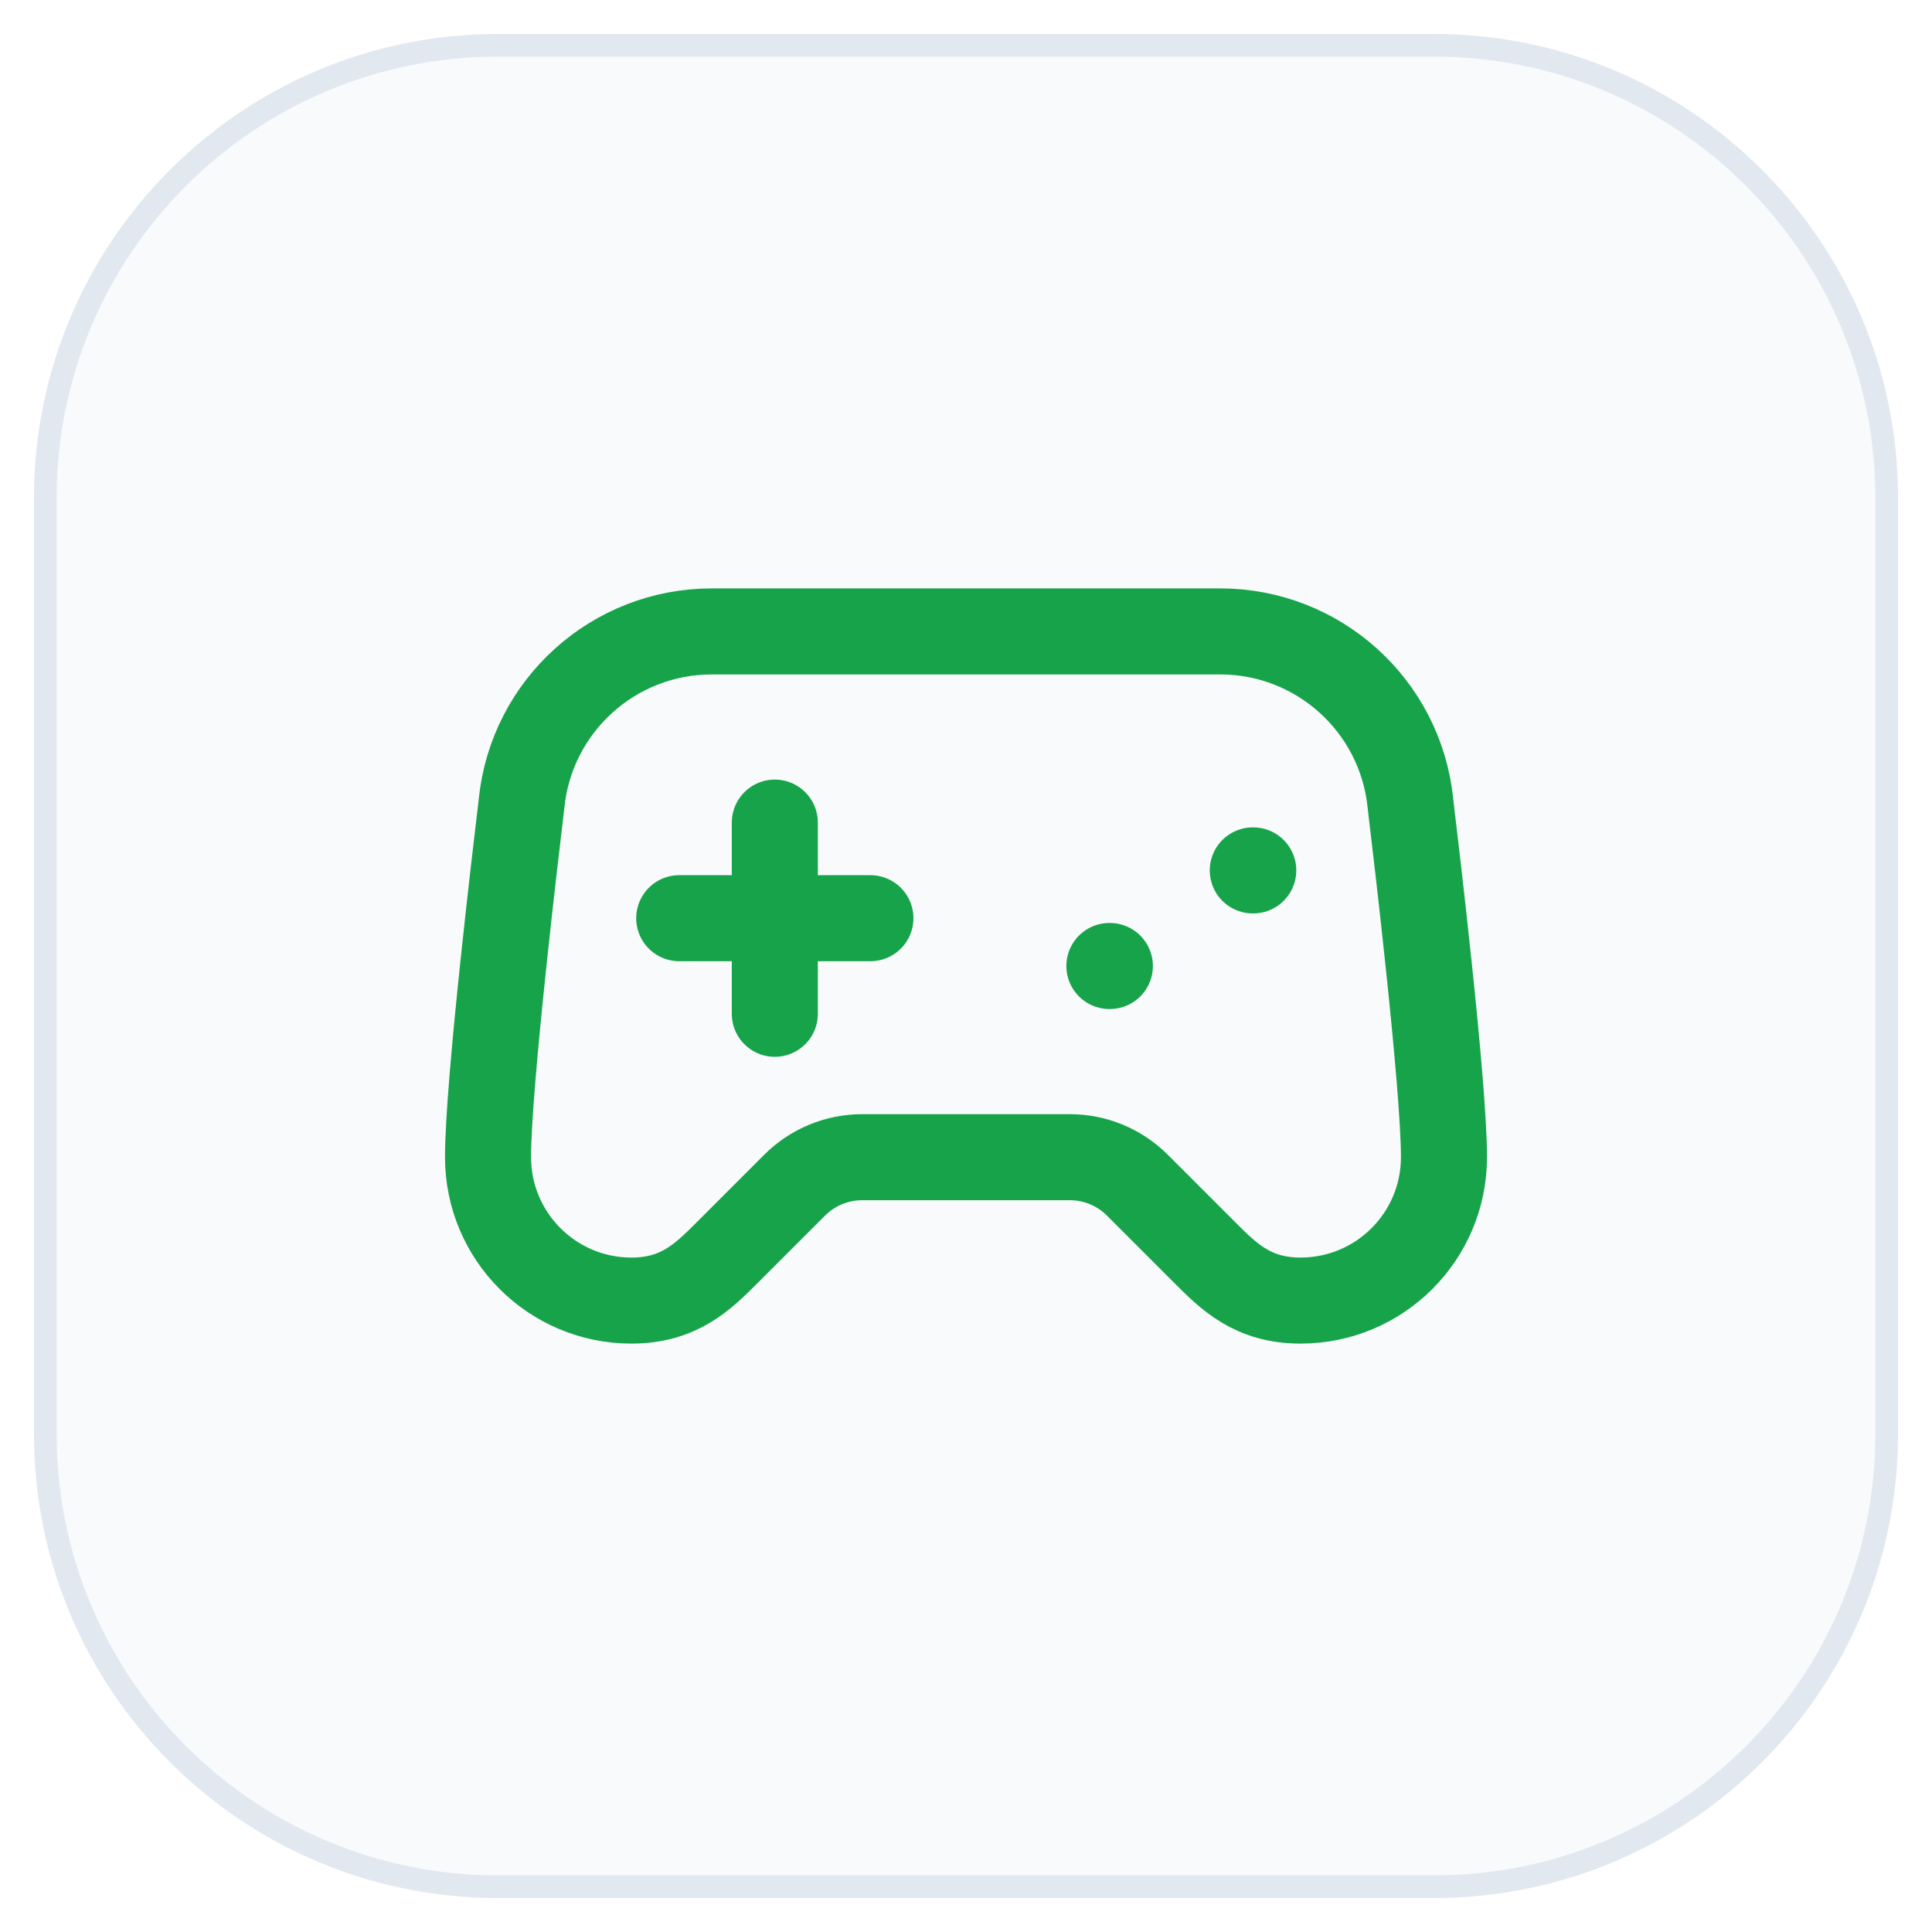
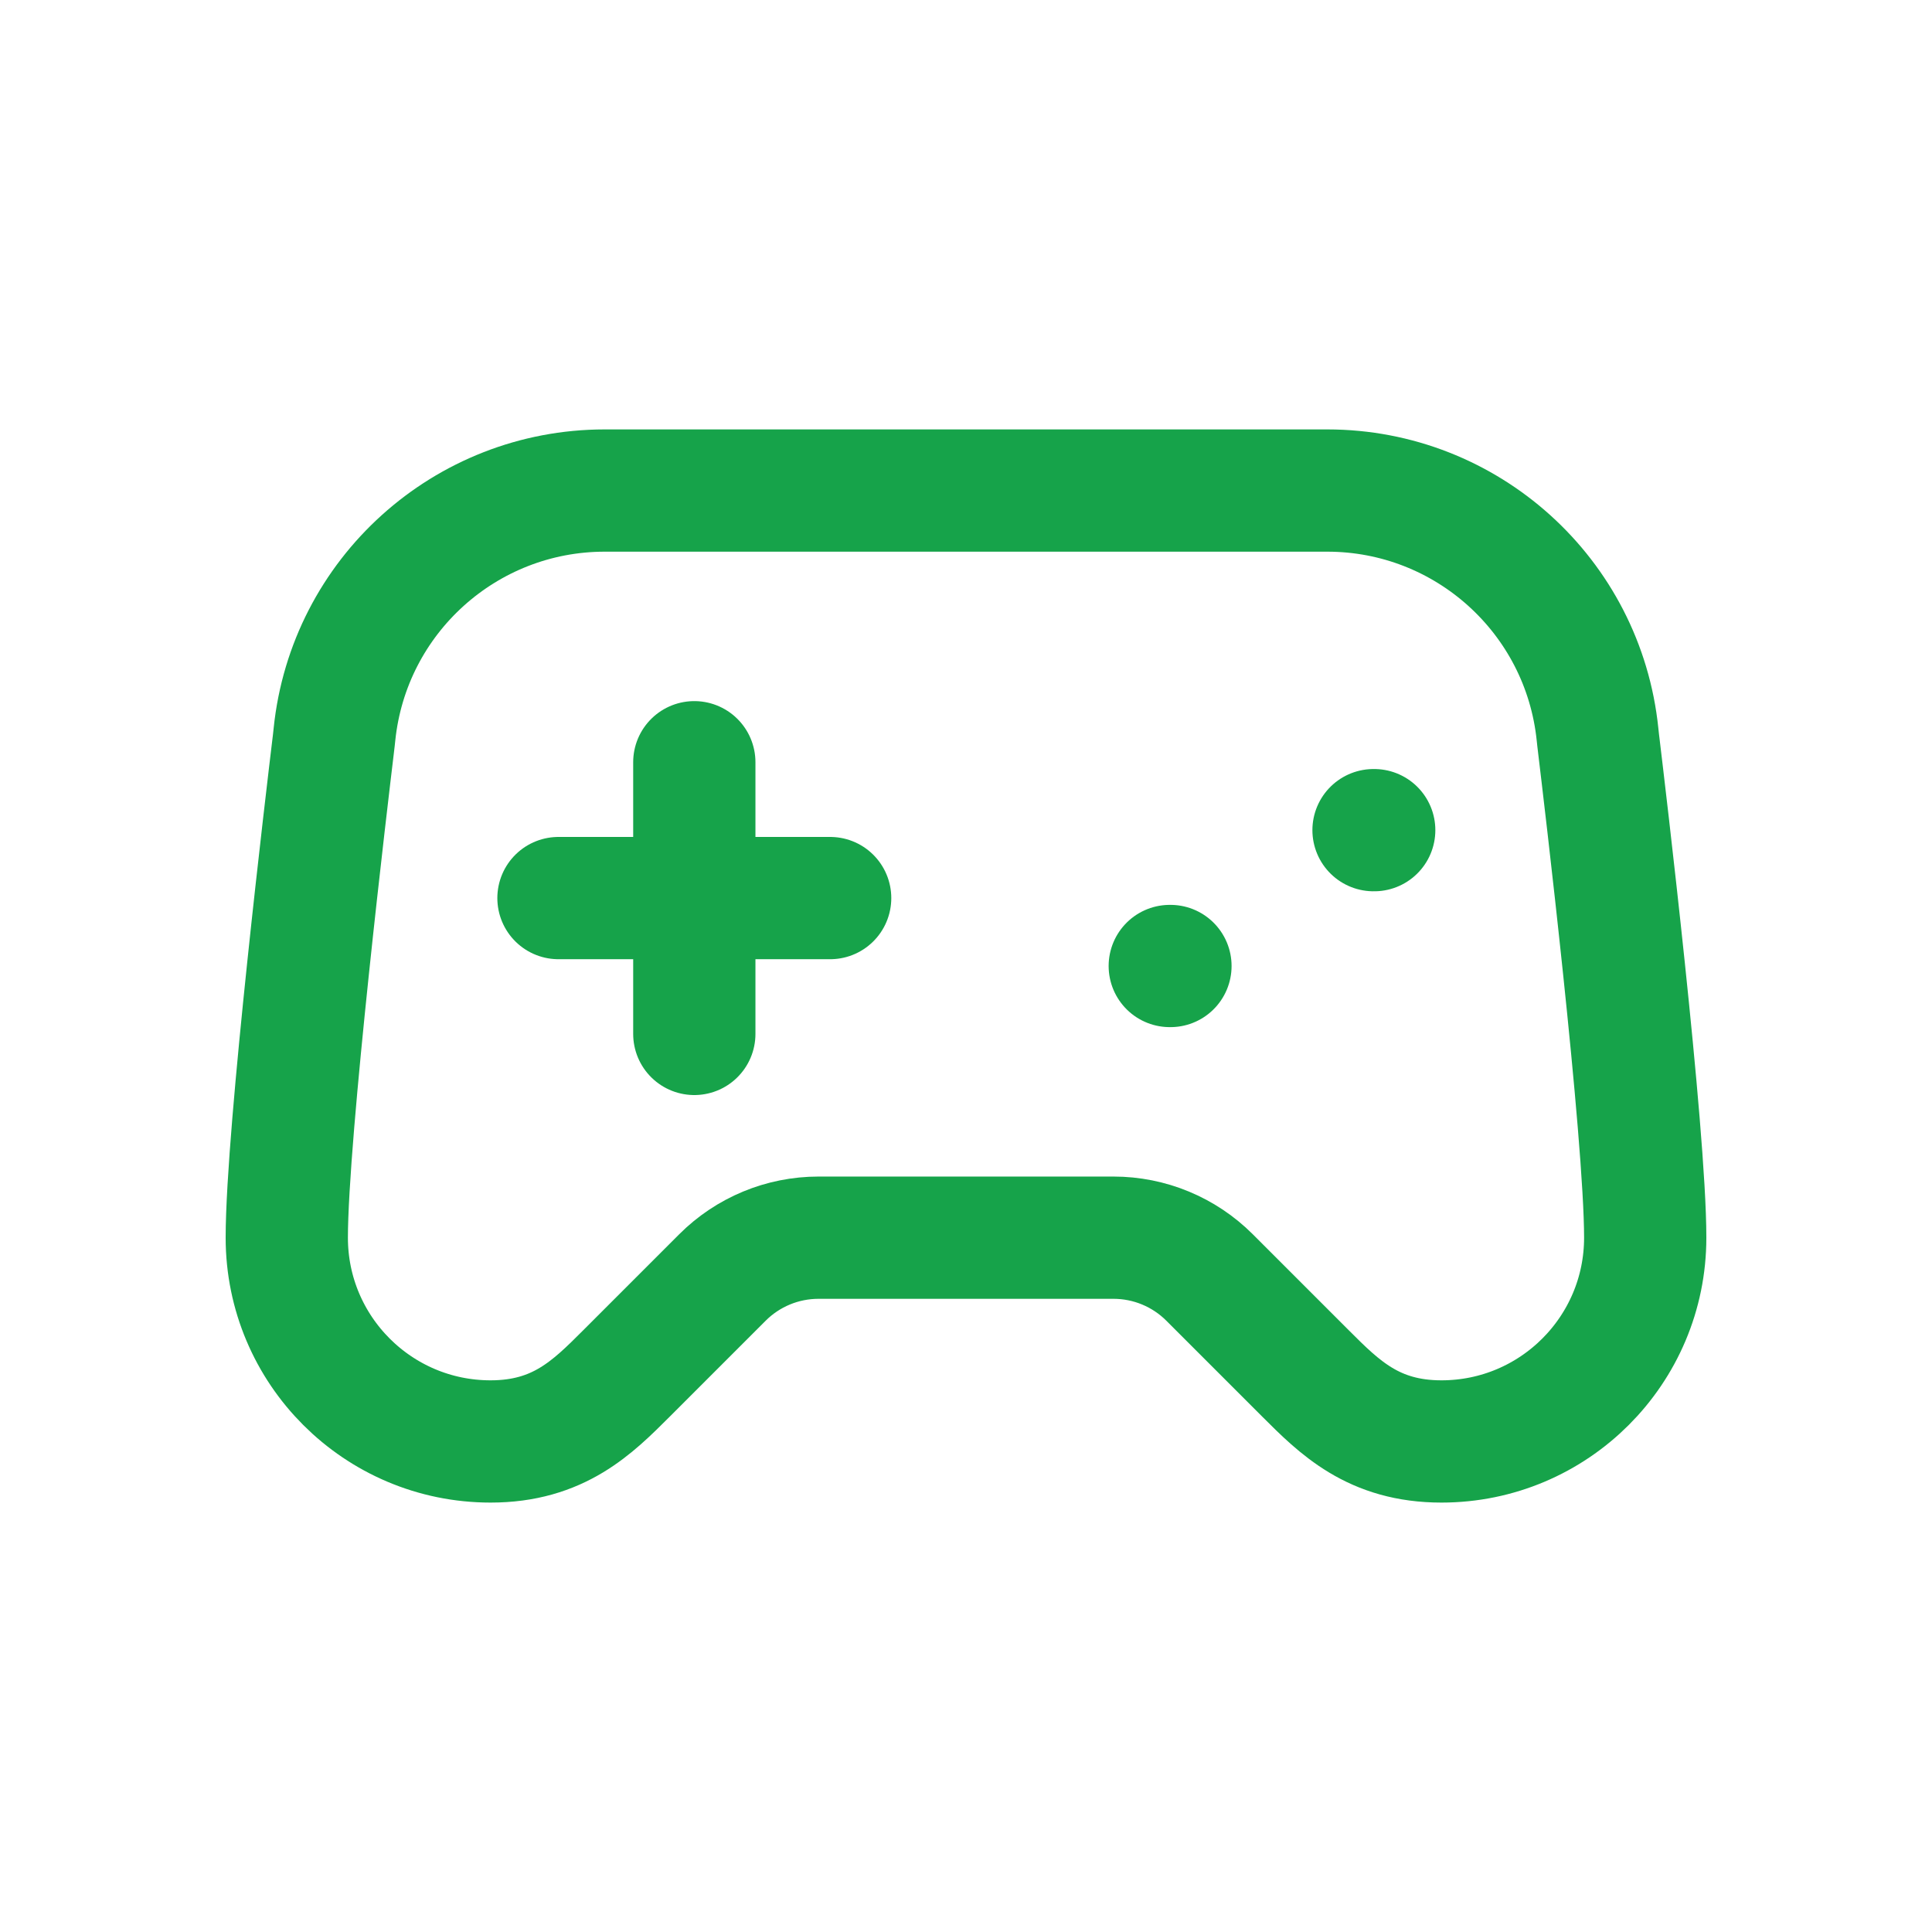
<svg xmlns="http://www.w3.org/2000/svg" width="128" height="128" viewBox="0 0 128 128">
-   <rect x="3" y="3" width="122" height="122" rx="30" fill="#f8fafc" stroke="#e2e8f0" stroke-width="1.5" />
-   <svg width="76" height="76" viewBox="0 0 24 24" fill="none" stroke="#16a34a" stroke-width="1.8" stroke-linecap="round" stroke-linejoin="round" x="26" y="26" preserveAspectRatio="xMidYMid meet">
+   <svg width="108" height="108" viewBox="0 0 24 24" fill="none" stroke="#16a34a" stroke-width="1.8" stroke-linecap="round" stroke-linejoin="round" x="10" y="10" preserveAspectRatio="xMidYMid meet">
    <line x1="6" x2="10" y1="11" y2="11" />
    <line x1="8" x2="8" y1="9" y2="13" />
    <line x1="15" x2="15.01" y1="12" y2="12" />
    <line x1="18" x2="18.01" y1="10" y2="10" />
    <path d="M17.32 5H6.68a4 4 0 0 0-3.978 3.59c-.006.052-.01.101-.017.152C2.604 9.416 2 14.456 2 16a3 3 0 0 0 3 3c1 0 1.5-.5 2-1l1.414-1.414A2 2 0 0 1 9.828 16h4.344a2 2 0 0 1 1.414.586L17 18c.5.5 1 1 2 1a3 3 0 0 0 3-3c0-1.545-.604-6.584-.685-7.258-.007-.05-.011-.1-.017-.151A4 4 0 0 0 17.32 5z" />
  </svg>
</svg>
